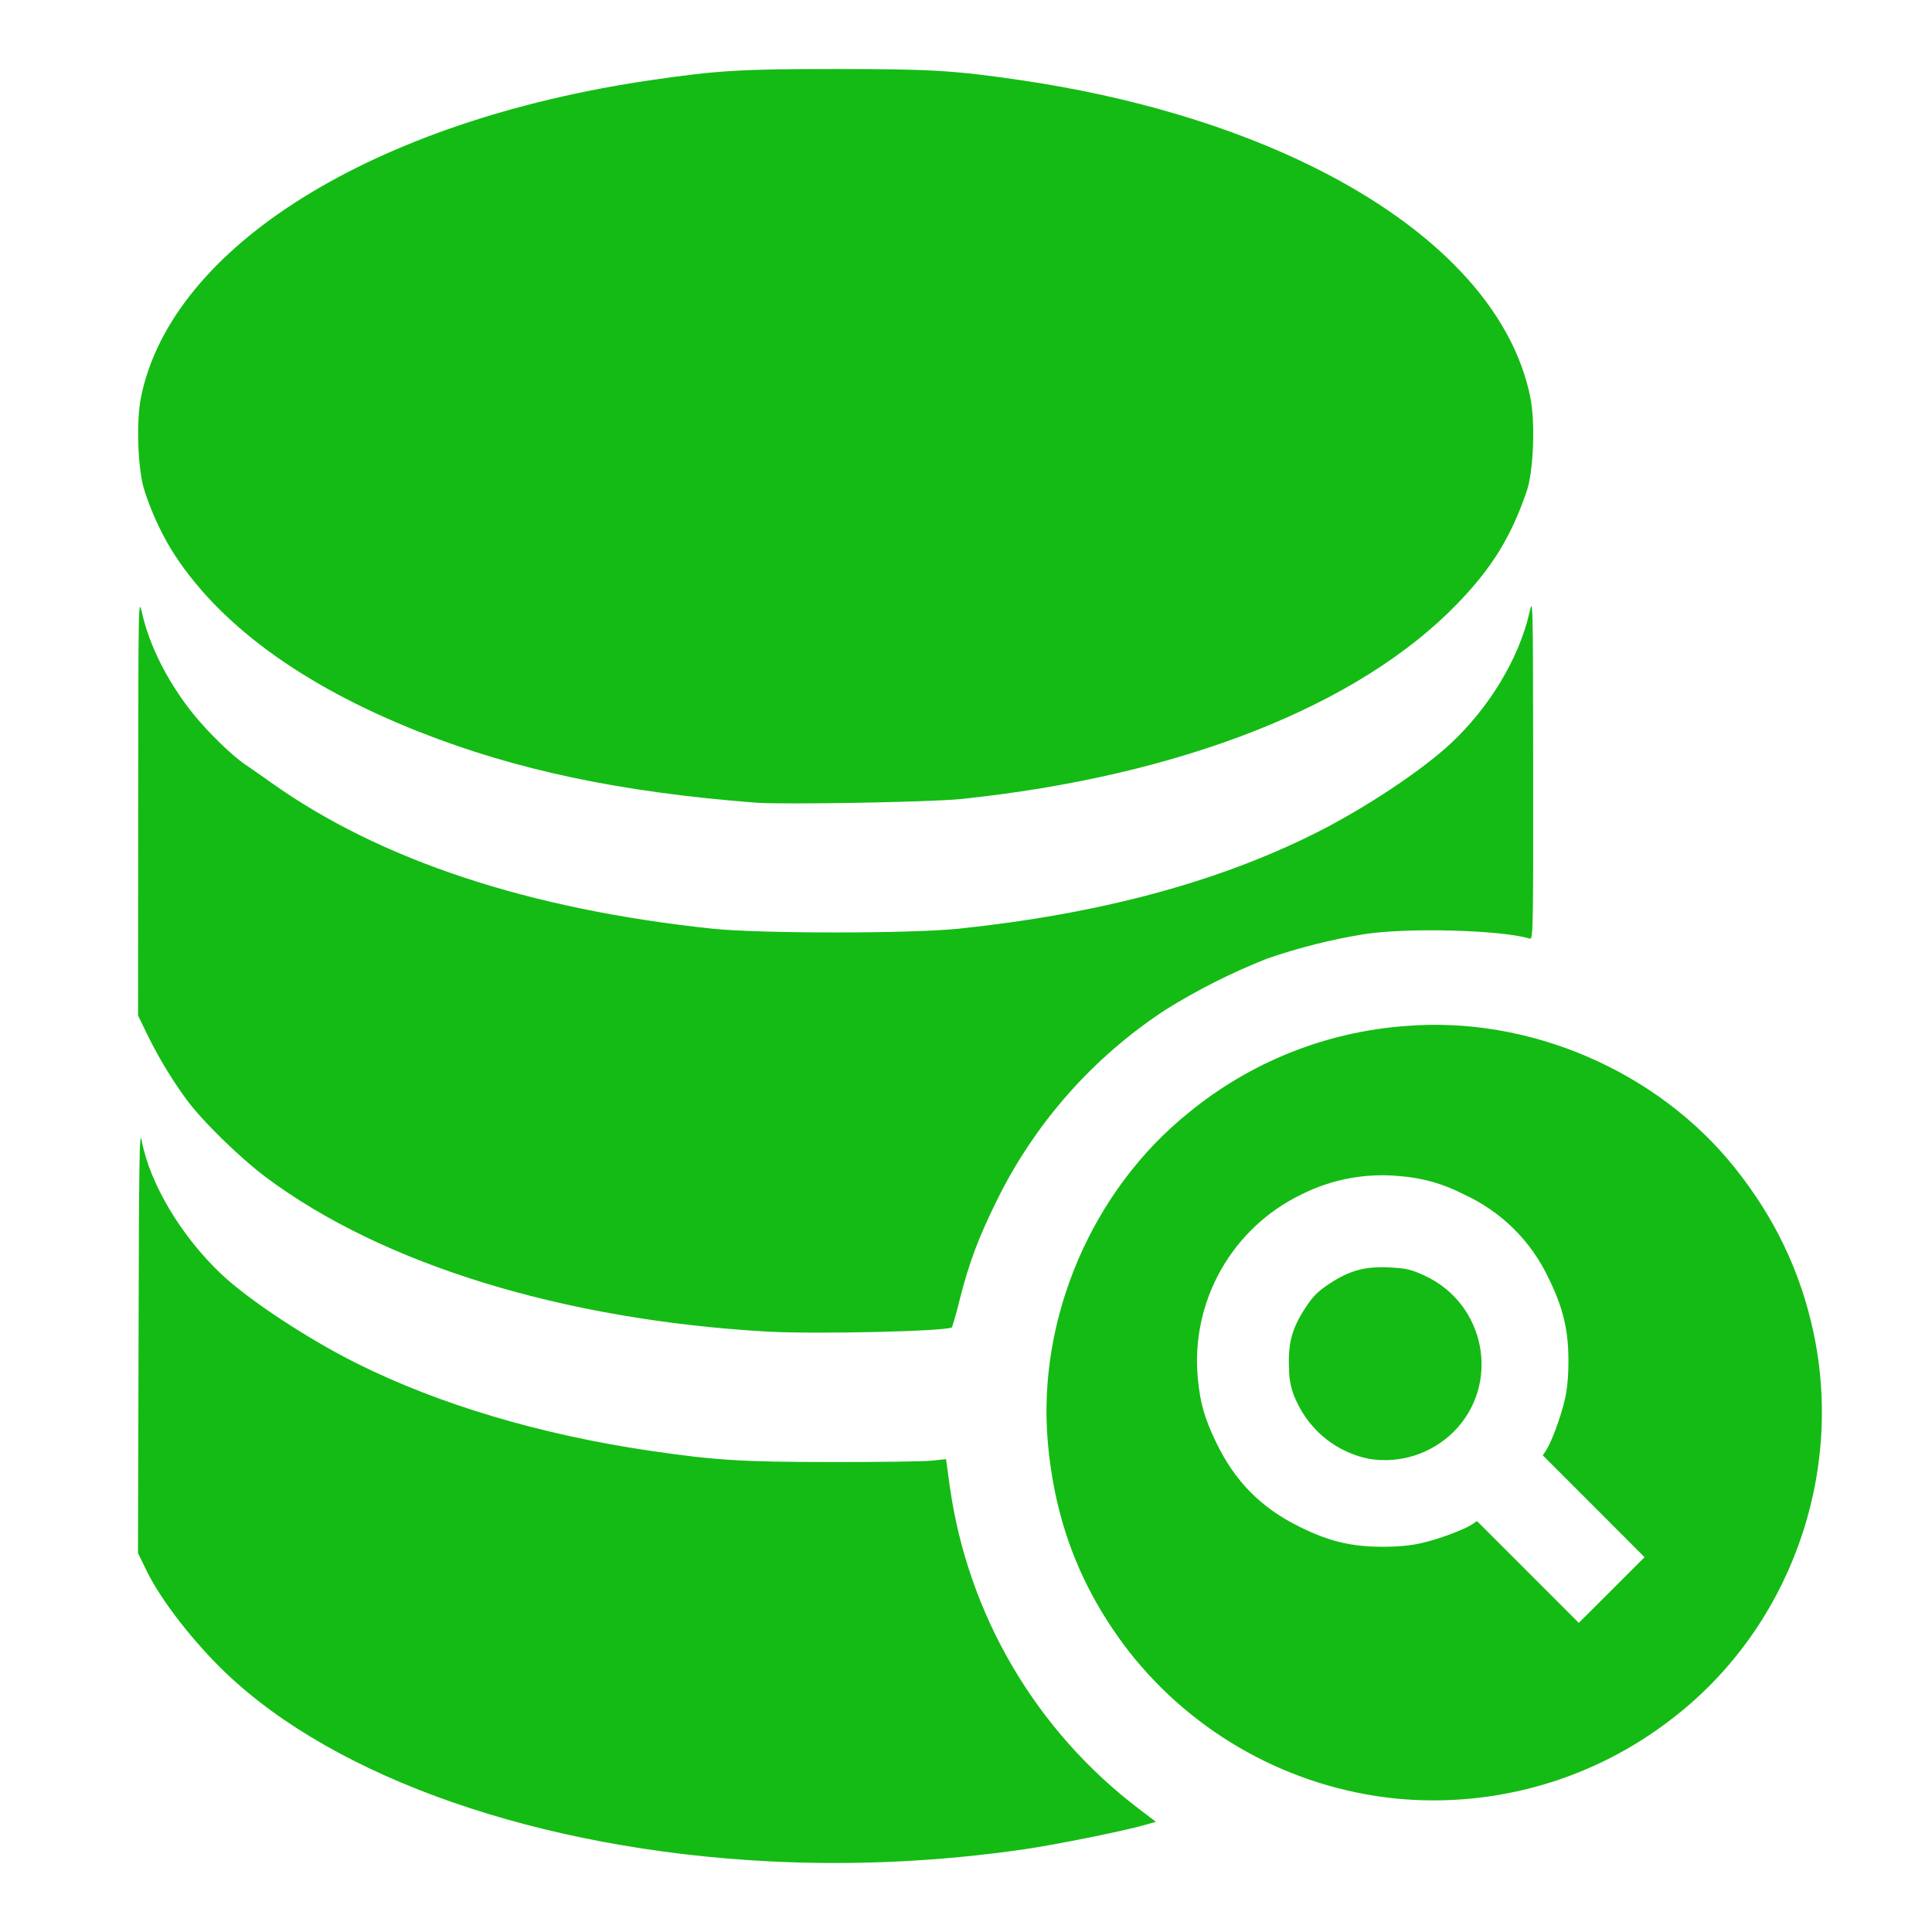
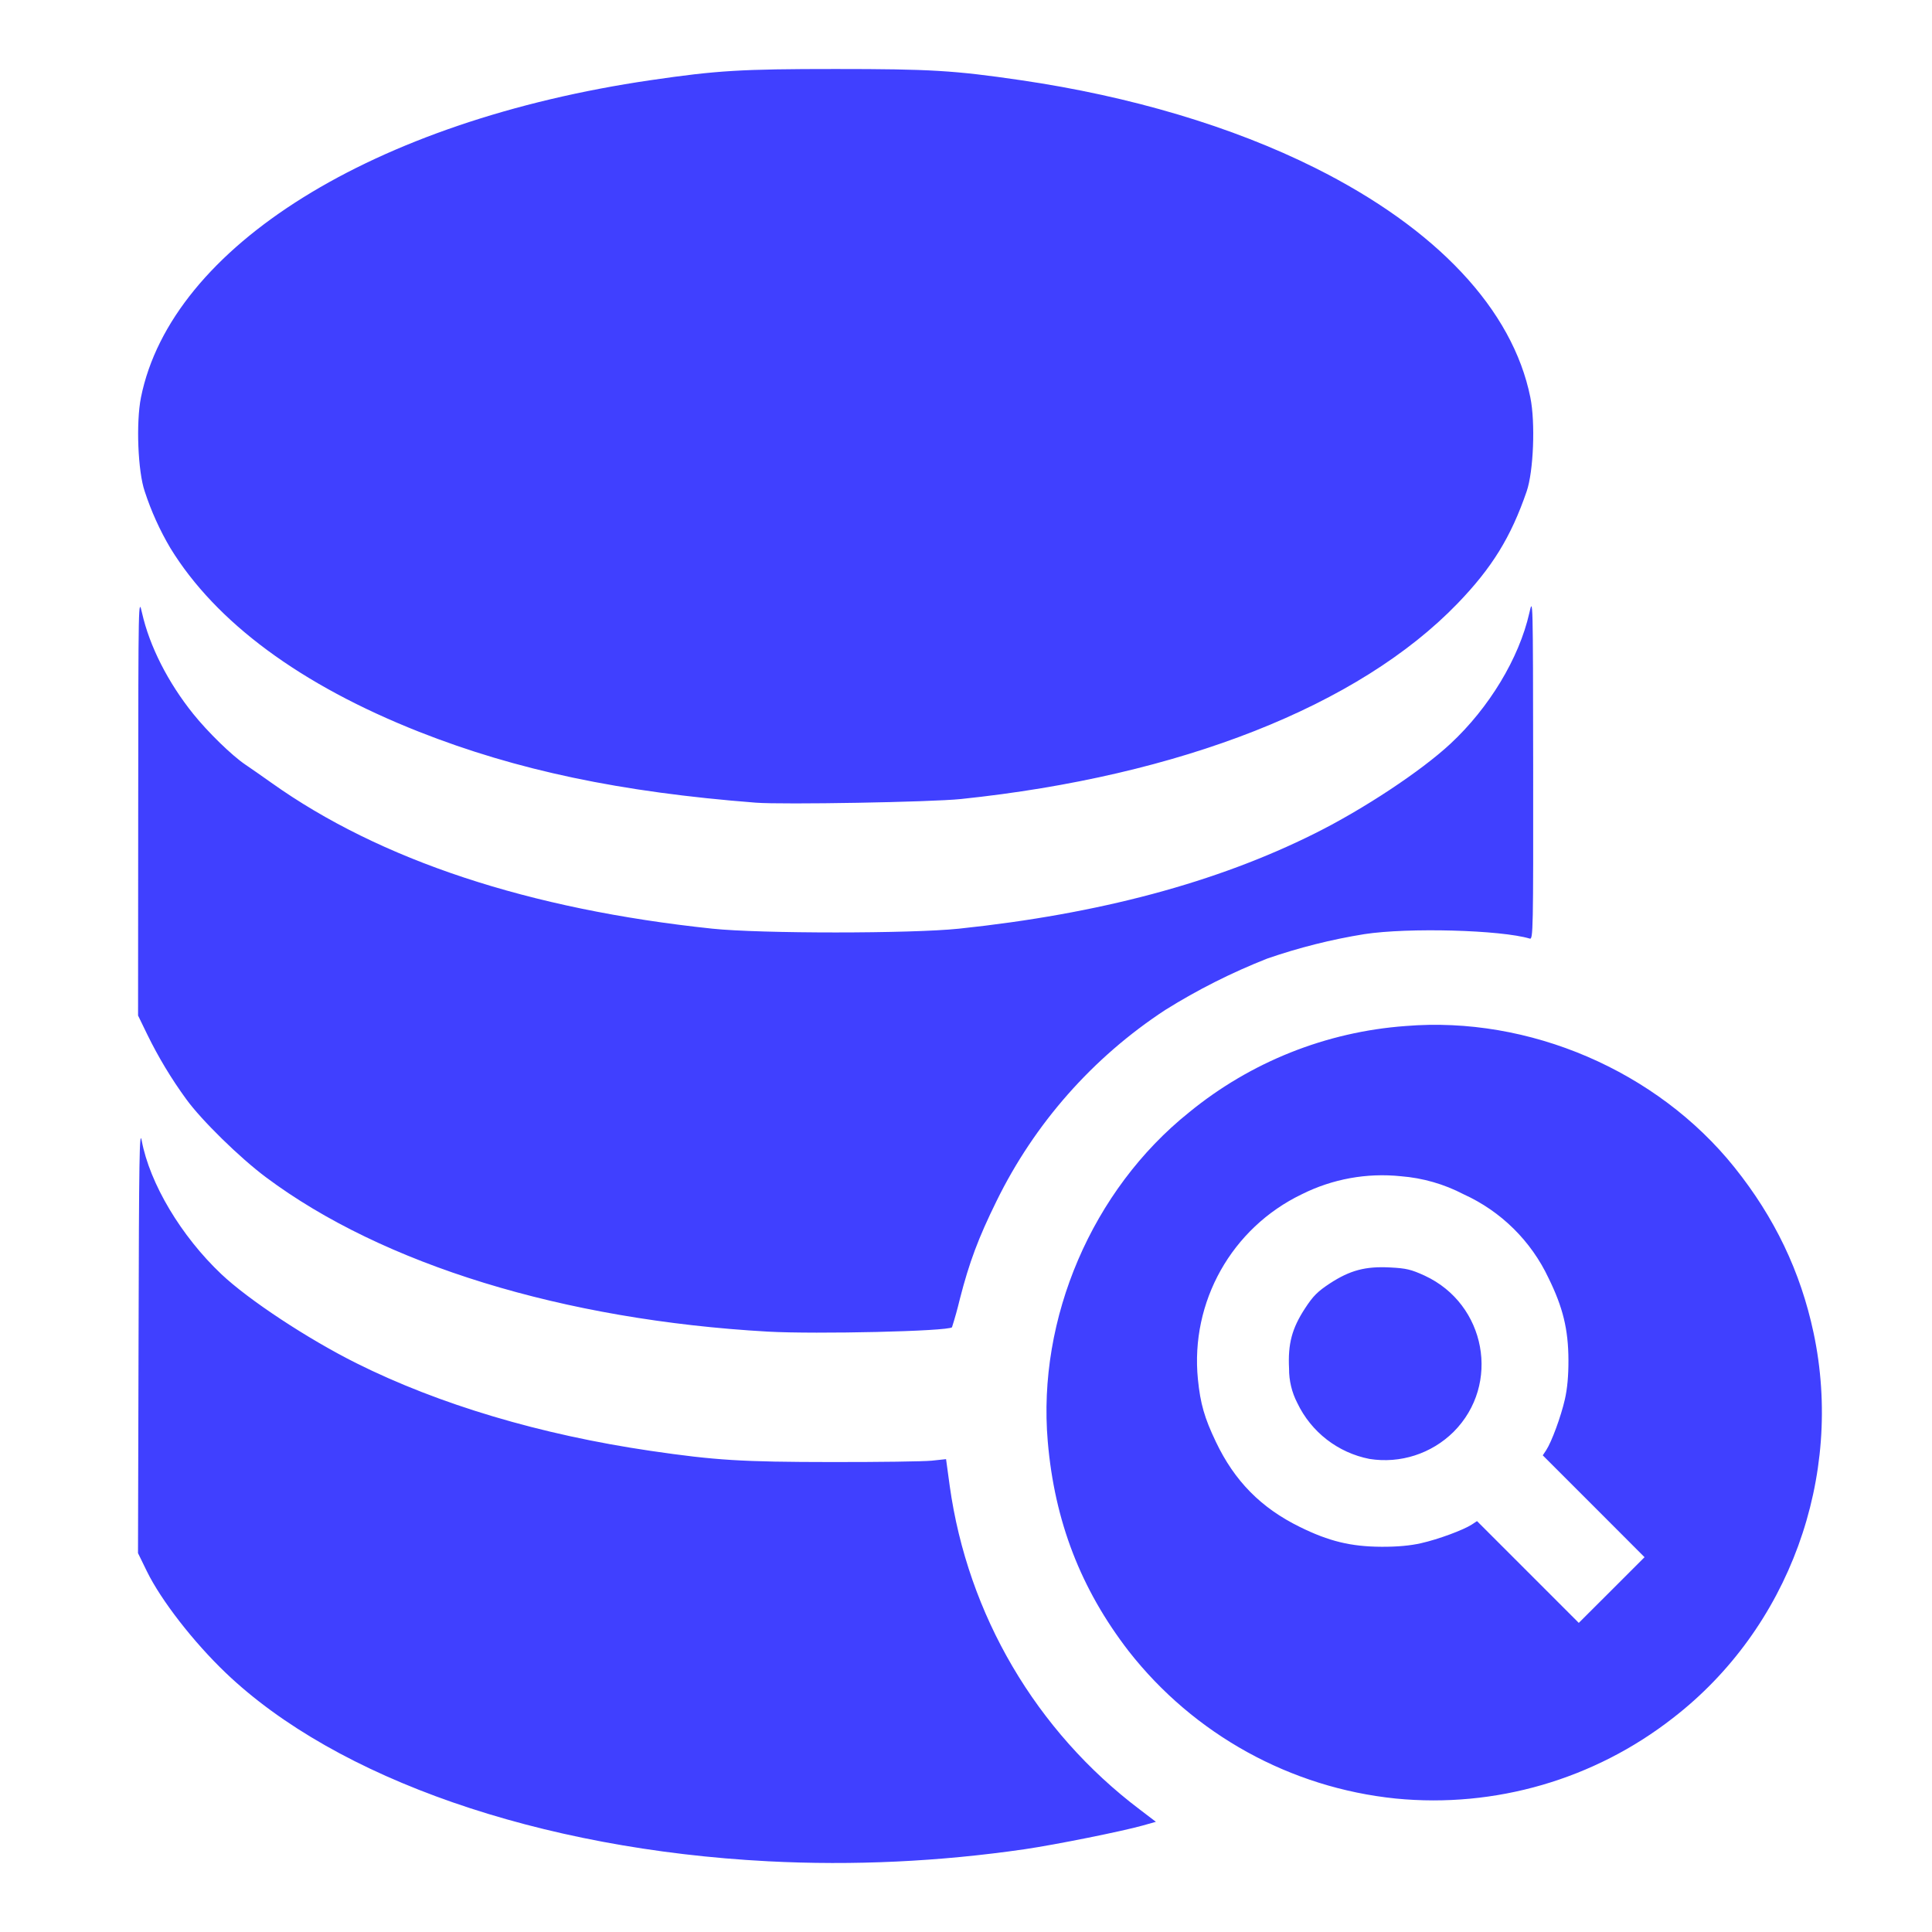
- <svg xmlns="http://www.w3.org/2000/svg" t="1511599161550" class="icon" style="" viewBox="0 0 1024 1024" version="1.1" p-id="16846" width="24" height="24">
+ <svg xmlns="http://www.w3.org/2000/svg" t="1511599161550" class="icon" style="" viewBox="0 0 1024 1024" version="1.1" p-id="16846" width="48" height="48">
  <defs>
    <style type="text/css" />
  </defs>
-   <path d="M407.04 986.514c-121.051-6.29-228.608-43.666-287.415-99.877-17.042-16.274-34.304-38.51-41.765-53.797L73.143 823.186l0.293-113.079c0.219-96.841 0.475-111.982 1.682-105.545 4.242 22.674 20.846 50.578 42.203 70.766 14.373 13.605 45.751 34.304 71.607 47.214 43.886 21.906 97.609 37.888 155.941 46.446 34.267 5.01 48.274 5.888 95.927 5.925 25.051 0.037 48.933-0.293 53.102-0.731l7.534-0.805 1.938 14.19a260.023 260.023 0 0 0 100.791 171.557l8.485 6.473-6.875 1.938c-10.862 3.072-46.153 10.167-62.61 12.581-45.275 6.583-90.88 8.741-136.119 6.4z m332.763-33.243a206.555 206.555 0 0 1-141.568-78.117c-25.417-32.951-39.278-68.864-42.898-111.104-5.632-65.317 23.589-133.376 74.862-174.446a204.434 204.434 0 0 1 114.761-45.787c65.426-5.449 133.303 23.698 174.336 74.898 21.321 26.624 34.999 55.223 41.911 87.589 16.274 76.434-13.056 156.855-74.569 204.325a206.08 206.08 0 0 1-146.834 42.642z m104.887-154.917l-26.99-26.99 1.792-2.706c2.926-4.462 7.826-17.81 9.911-26.917 1.317-5.742 1.938-12.654 1.902-20.919-0.073-16.274-2.926-27.904-10.533-43.374a91.575 91.575 0 0 0-45.056-44.471 86.418 86.418 0 0 0-33.207-9.545 95.269 95.269 0 0 0-52.517 9.545 98.011 98.011 0 0 0-55.077 98.048c1.317 13.019 3.474 20.517 9.545 33.207 9.874 20.736 23.881 34.962 44.434 45.056 15.47 7.643 27.136 10.459 43.41 10.533 8.265 0.037 15.177-0.585 20.919-1.902 9.106-2.048 22.418-6.985 26.917-9.911l2.706-1.792 53.943 53.943 17.445-17.408 17.408-17.408-26.953-26.99z m-118.821-25.088a53.797 53.797 0 0 1-38.254-29.623 39.022 39.022 0 0 1-4.389-18.286c-0.658-13.056 1.499-21.248 8.485-31.927 4.242-6.51 6.656-8.923 13.166-13.202 10.715-6.985 18.907-9.143 31.963-8.448 8.521 0.439 11.118 1.061 18.286 4.352 32.549 15.067 40.411 57.673 15.287 82.798a51.785 51.785 0 0 1-44.544 14.336z m-318.83-67.474c-108.434-6.144-204.215-35.584-266.021-81.774-13.897-10.35-34.267-30.318-42.313-41.435a228.133 228.133 0 0 1-20.626-34.231l-4.901-10.094 0.073-110.994c0.073-110.153 0.11-110.958 2.048-102.327 3.986 17.591 13.714 36.754 27.136 53.467 7.826 9.728 20.443 22.016 27.538 26.807 2.633 1.755 8.887 6.144 13.897 9.691 57.563 40.96 136.448 67.072 233.691 77.312 25.381 2.67 105.326 2.67 130.743 0 74.35-7.826 136.558-24.466 188.635-50.505 25.819-12.873 56.21-32.987 71.79-47.47 20.553-19.09 36.425-45.385 41.838-69.303 1.938-8.667 1.938-8.448 2.048 82.213 0.073 86.089-0.037 90.88-1.792 90.331-15.397-4.608-64.256-5.925-87.625-2.377a306.907 306.907 0 0 0-51.602 12.983 330.13 330.13 0 0 0-53.979 27.209 255.525 255.525 0 0 0-89.49 101.413c-9.509 19.31-14.409 32.329-19.383 51.785a211.602 211.602 0 0 1-4.169 14.994c-2.085 2.121-71.936 3.73-97.536 2.304z m-6.437-280.357c-71.68-5.559-126.72-17.152-178.469-37.559-62.757-24.795-107.703-58.002-131.84-97.39a151.077 151.077 0 0 1-13.568-29.989c-3.657-10.569-4.681-36.498-2.011-49.847 16.091-79.982 123.173-146.651 270.153-168.155C380.05 37.339 392.887 36.571 442.917 36.571c50.066 0 62.903 0.768 98.085 5.925 58.295 8.521 112.055 24.539 155.941 46.446 64.549 32.219 104.814 75.154 114.176 121.71 2.706 13.349 1.682 39.278-1.975 49.847-8.302 24.137-18.322 40.411-36.571 59.319-52.334 54.272-146.944 91.538-263.205 103.68-15.726 1.646-94.354 3.035-108.763 1.938z" p-id="16847" fill="#14BB14" />
+   <path d="M407.04 986.514c-121.051-6.29-228.608-43.666-287.415-99.877-17.042-16.274-34.304-38.51-41.765-53.797L73.143 823.186l0.293-113.079c0.219-96.841 0.475-111.982 1.682-105.545 4.242 22.674 20.846 50.578 42.203 70.766 14.373 13.605 45.751 34.304 71.607 47.214 43.886 21.906 97.609 37.888 155.941 46.446 34.267 5.01 48.274 5.888 95.927 5.925 25.051 0.037 48.933-0.293 53.102-0.731l7.534-0.805 1.938 14.19a260.023 260.023 0 0 0 100.791 171.557l8.485 6.473-6.875 1.938c-10.862 3.072-46.153 10.167-62.61 12.581-45.275 6.583-90.88 8.741-136.119 6.4z m332.763-33.243a206.555 206.555 0 0 1-141.568-78.117c-25.417-32.951-39.278-68.864-42.898-111.104-5.632-65.317 23.589-133.376 74.862-174.446a204.434 204.434 0 0 1 114.761-45.787c65.426-5.449 133.303 23.698 174.336 74.898 21.321 26.624 34.999 55.223 41.911 87.589 16.274 76.434-13.056 156.855-74.569 204.325a206.08 206.08 0 0 1-146.834 42.642z m104.887-154.917l-26.99-26.99 1.792-2.706c2.926-4.462 7.826-17.81 9.911-26.917 1.317-5.742 1.938-12.654 1.902-20.919-0.073-16.274-2.926-27.904-10.533-43.374a91.575 91.575 0 0 0-45.056-44.471 86.418 86.418 0 0 0-33.207-9.545 95.269 95.269 0 0 0-52.517 9.545 98.011 98.011 0 0 0-55.077 98.048c1.317 13.019 3.474 20.517 9.545 33.207 9.874 20.736 23.881 34.962 44.434 45.056 15.47 7.643 27.136 10.459 43.41 10.533 8.265 0.037 15.177-0.585 20.919-1.902 9.106-2.048 22.418-6.985 26.917-9.911l2.706-1.792 53.943 53.943 17.445-17.408 17.408-17.408-26.953-26.99z m-118.821-25.088a53.797 53.797 0 0 1-38.254-29.623 39.022 39.022 0 0 1-4.389-18.286c-0.658-13.056 1.499-21.248 8.485-31.927 4.242-6.51 6.656-8.923 13.166-13.202 10.715-6.985 18.907-9.143 31.963-8.448 8.521 0.439 11.118 1.061 18.286 4.352 32.549 15.067 40.411 57.673 15.287 82.798a51.785 51.785 0 0 1-44.544 14.336z m-318.83-67.474c-108.434-6.144-204.215-35.584-266.021-81.774-13.897-10.35-34.267-30.318-42.313-41.435a228.133 228.133 0 0 1-20.626-34.231l-4.901-10.094 0.073-110.994c0.073-110.153 0.11-110.958 2.048-102.327 3.986 17.591 13.714 36.754 27.136 53.467 7.826 9.728 20.443 22.016 27.538 26.807 2.633 1.755 8.887 6.144 13.897 9.691 57.563 40.96 136.448 67.072 233.691 77.312 25.381 2.67 105.326 2.67 130.743 0 74.35-7.826 136.558-24.466 188.635-50.505 25.819-12.873 56.21-32.987 71.79-47.47 20.553-19.09 36.425-45.385 41.838-69.303 1.938-8.667 1.938-8.448 2.048 82.213 0.073 86.089-0.037 90.88-1.792 90.331-15.397-4.608-64.256-5.925-87.625-2.377a306.907 306.907 0 0 0-51.602 12.983 330.13 330.13 0 0 0-53.979 27.209 255.525 255.525 0 0 0-89.49 101.413c-9.509 19.31-14.409 32.329-19.383 51.785a211.602 211.602 0 0 1-4.169 14.994c-2.085 2.121-71.936 3.73-97.536 2.304z m-6.437-280.357c-71.68-5.559-126.72-17.152-178.469-37.559-62.757-24.795-107.703-58.002-131.84-97.39a151.077 151.077 0 0 1-13.568-29.989c-3.657-10.569-4.681-36.498-2.011-49.847 16.091-79.982 123.173-146.651 270.153-168.155C380.05 37.339 392.887 36.571 442.917 36.571c50.066 0 62.903 0.768 98.085 5.925 58.295 8.521 112.055 24.539 155.941 46.446 64.549 32.219 104.814 75.154 114.176 121.71 2.706 13.349 1.682 39.278-1.975 49.847-8.302 24.137-18.322 40.411-36.571 59.319-52.334 54.272-146.944 91.538-263.205 103.68-15.726 1.646-94.354 3.035-108.763 1.938z" p-id="16847" fill="#4040ff" />
</svg>
